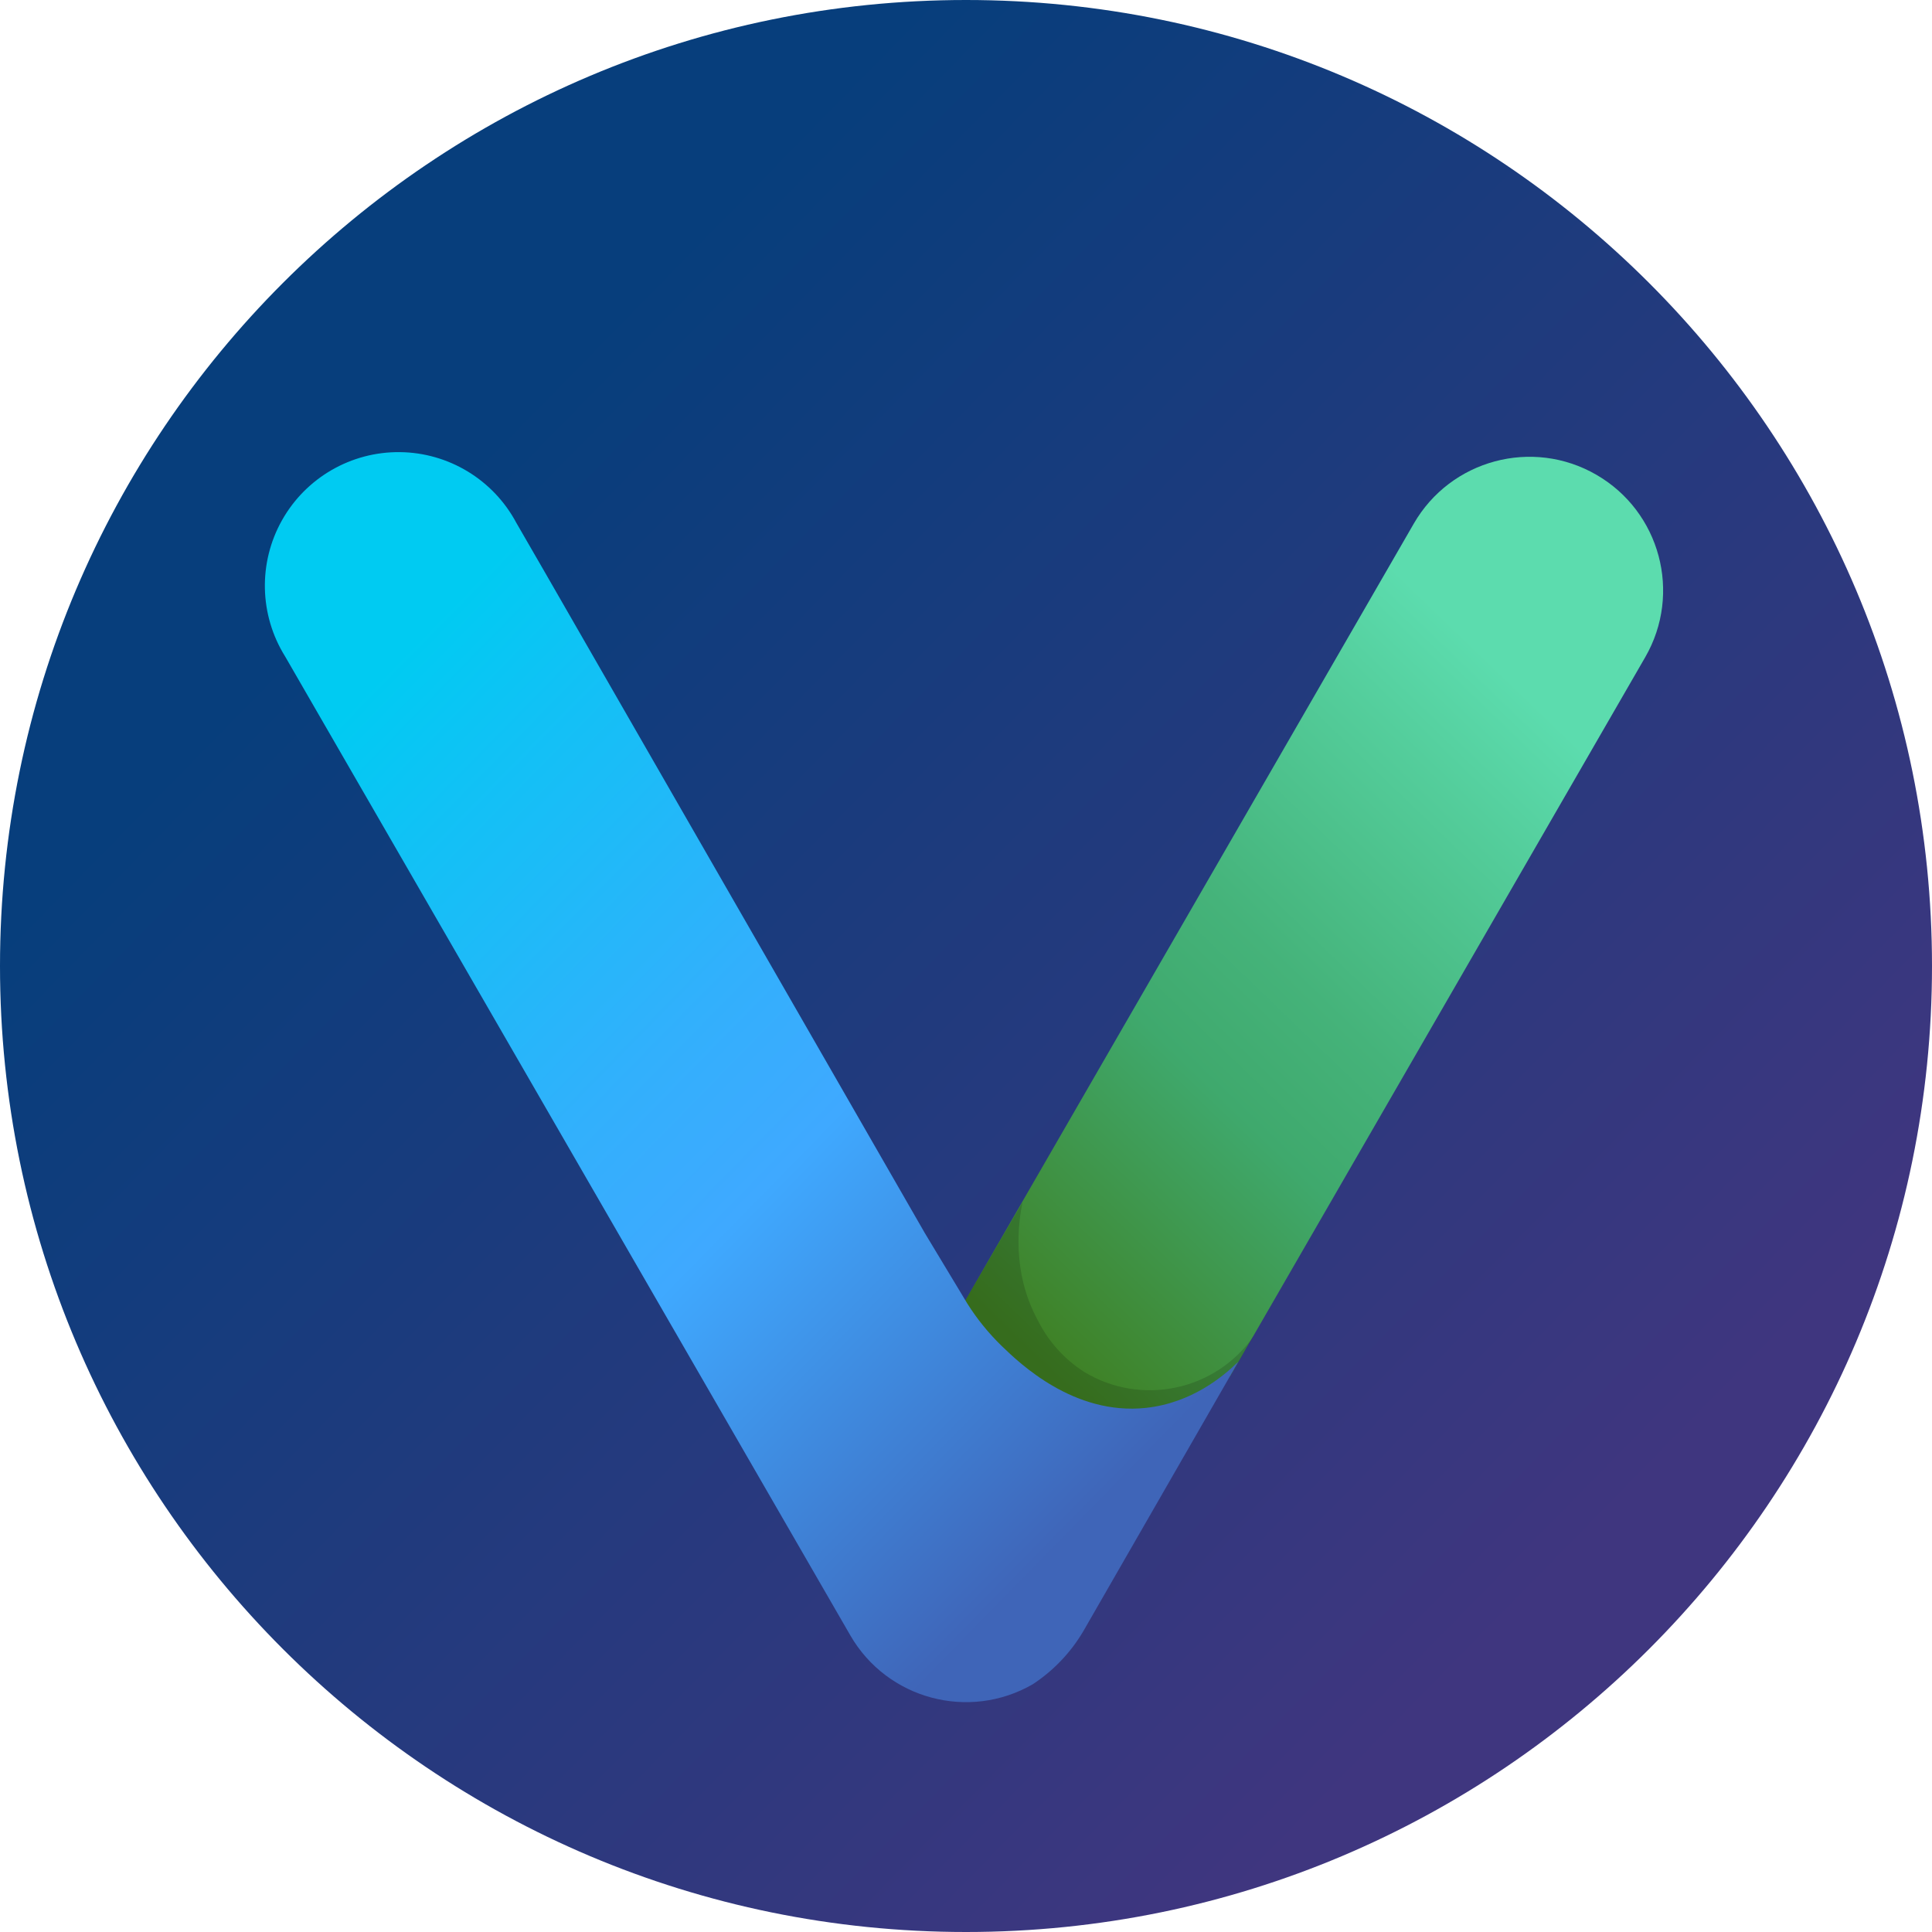
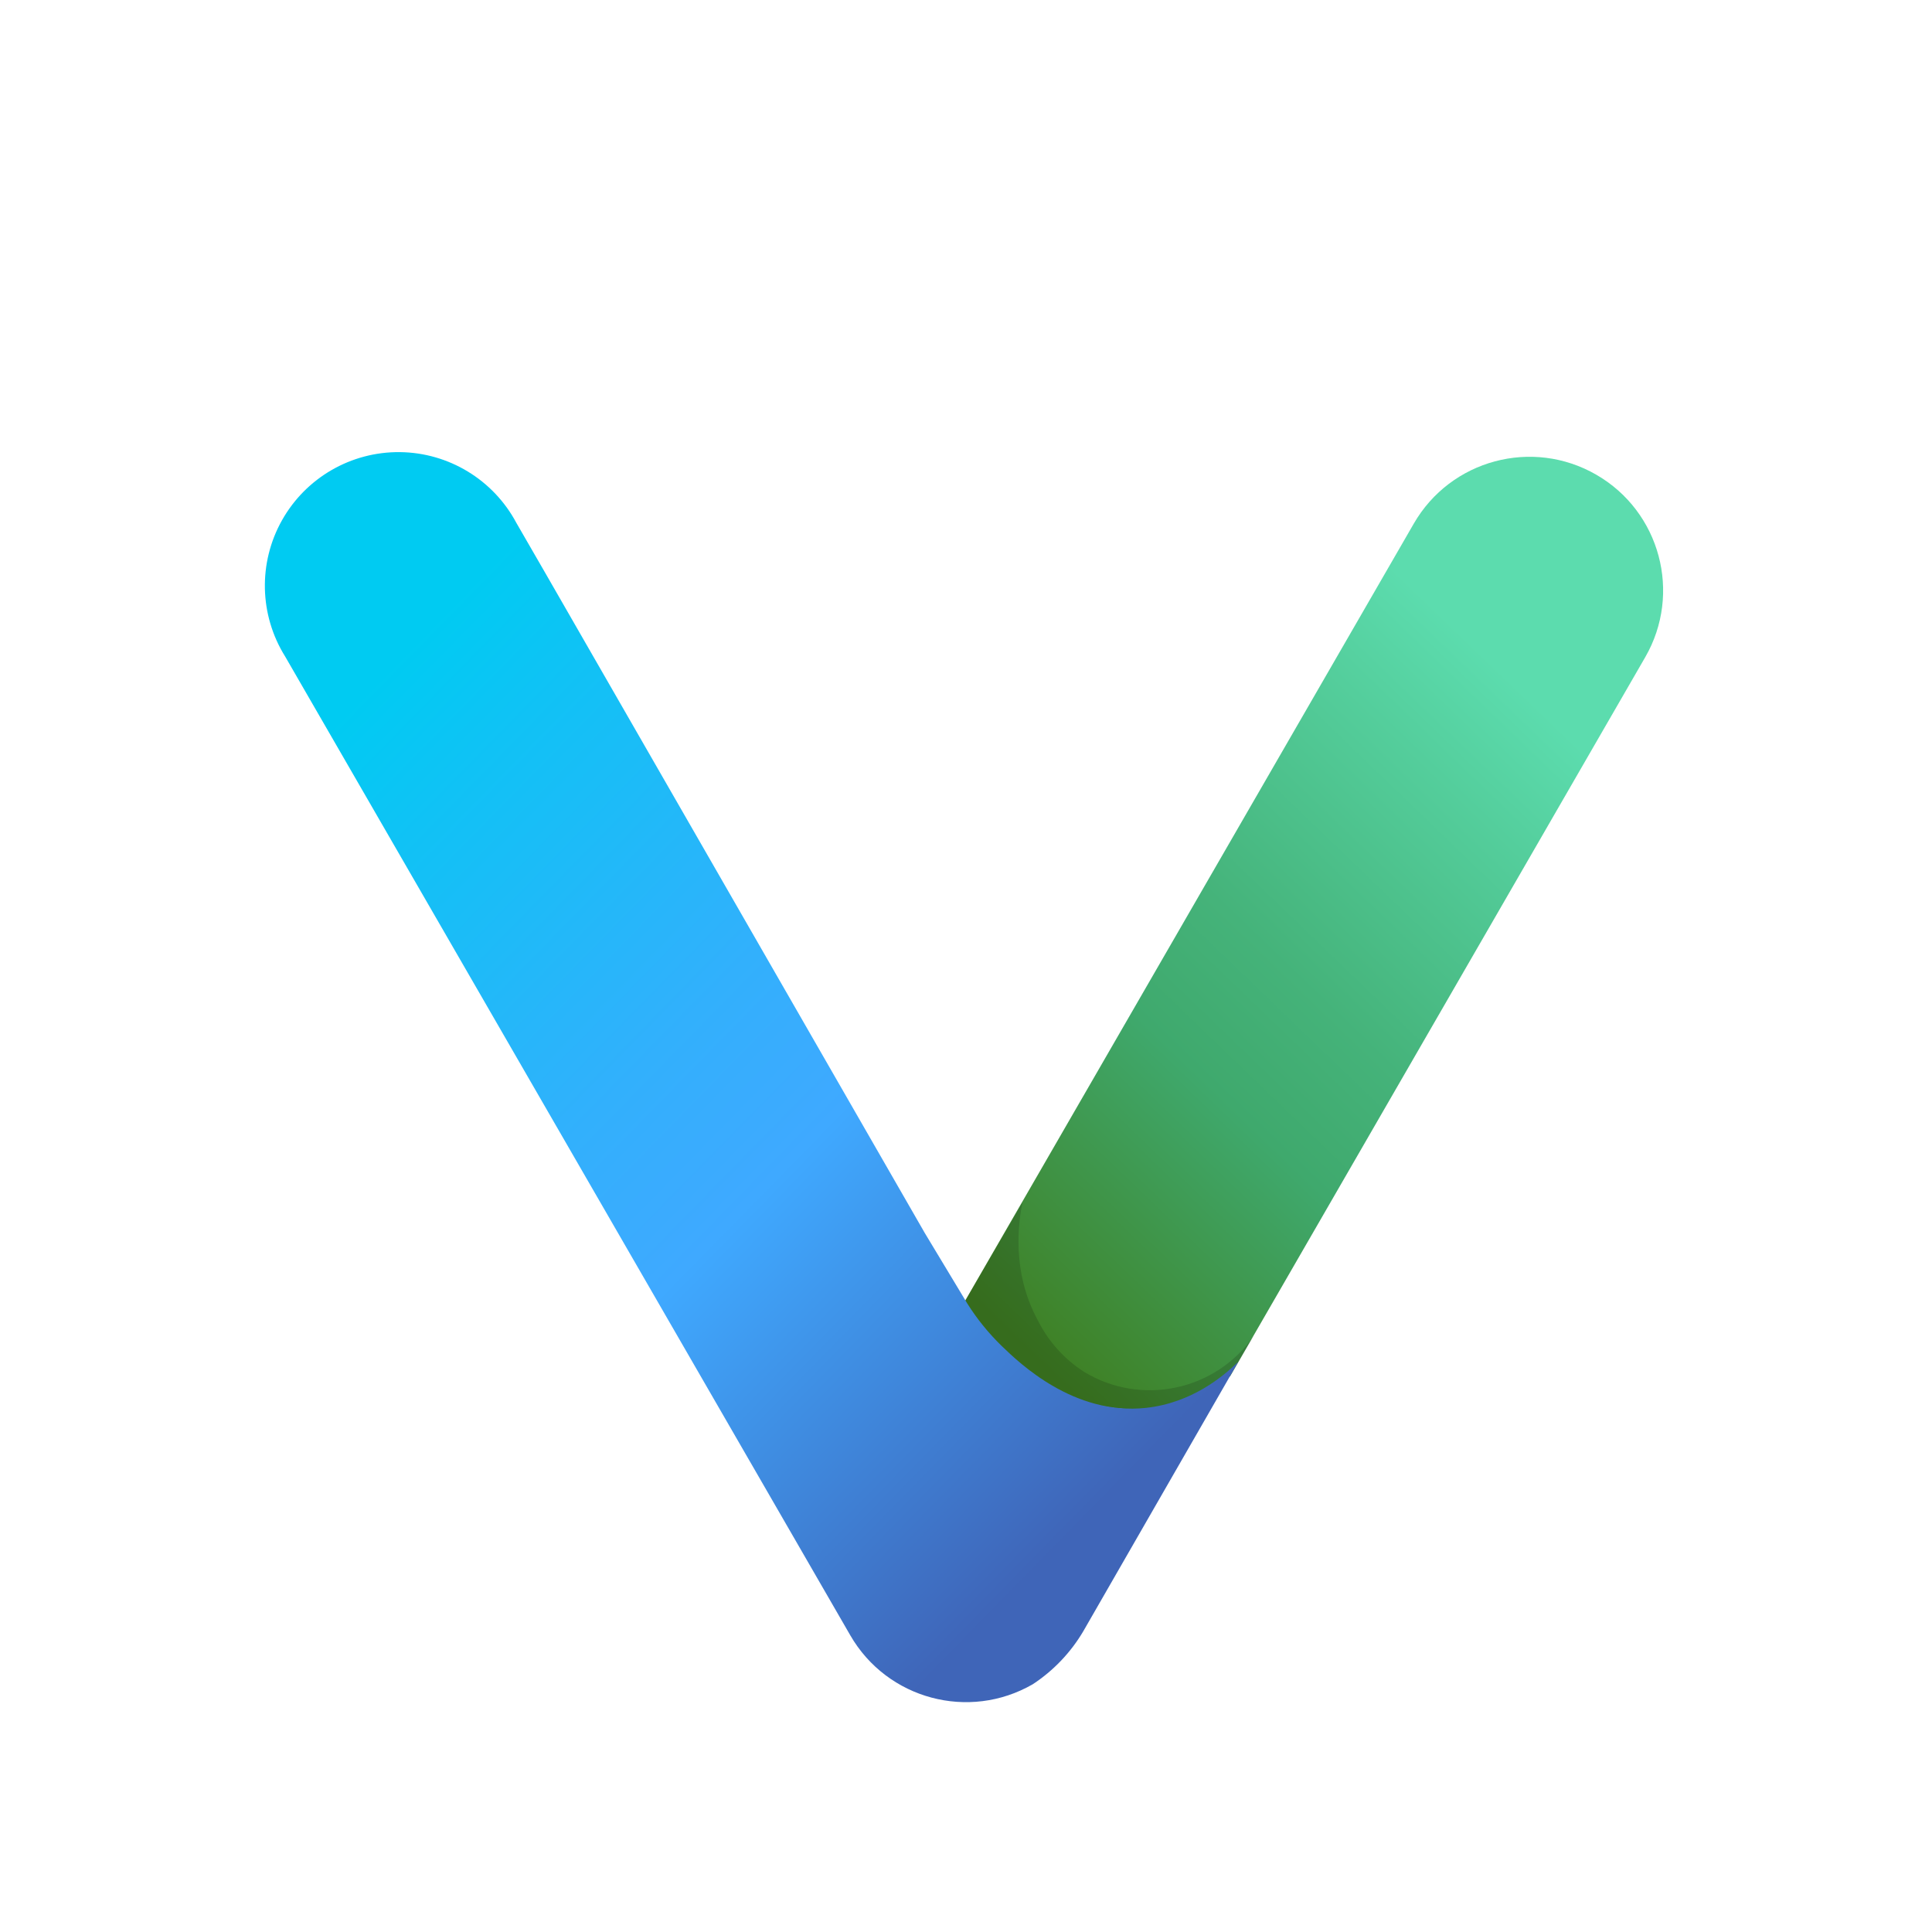
<svg xmlns="http://www.w3.org/2000/svg" viewBox="0 0 376 376">
  <defs>
    <linearGradient id="a" x1="313.93" y1="311.33" x2="52.81" y2="55.6" gradientUnits="userSpaceOnUse">
      <stop offset="0.03" stop-color="#3f367f" />
      <stop offset="0.86" stop-color="#073e7c" />
    </linearGradient>
    <linearGradient id="b" x1="248.84" y1="294.5" x2="371.51" y2="167.04" gradientUnits="userSpaceOnUse">
      <stop offset="0.03" stop-color="#3f7f22" />
      <stop offset="0.38" stop-color="#3fa96d" />
      <stop offset="0.53" stop-color="#45b37a" />
      <stop offset="0.8" stop-color="#54ce9c" />
      <stop offset="0.93" stop-color="#5cdcae" />
    </linearGradient>
    <linearGradient id="c" x1="283.22" y1="333.4" x2="100.11" y2="154.07" gradientUnits="userSpaceOnUse">
      <stop offset="0.03" stop-color="#3f65b8" />
      <stop offset="0.38" stop-color="#3fa9ff" />
      <stop offset="0.51" stop-color="#32b0fc" />
      <stop offset="0.76" stop-color="#10c2f5" />
      <stop offset="0.86" stop-color="#00cbf2" />
    </linearGradient>
  </defs>
-   <rect width="376" height="376" rx="188" style="fill:url(#a)" />
  <path d="M372.67,129.39h0a26,26,0,0,0-35.52,9.51l-87.4,151.39c8.06,13.63,21.47,21.85,34.92,20.88a32.78,32.78,0,0,0,16.74-6.35L382.19,164.9A26,26,0,0,0,372.67,129.39Z" transform="translate(-62 -37)" style="fill:url(#b)" />
  <g style="opacity:0.15">
    <path d="M273,304a25.31,25.31,0,0,1-9-10c-5.25-9.62-3.75-19.4-3-23l-11.25,19.29c8.06,13.63,21.47,21.85,34.92,20.88a32.78,32.78,0,0,0,16.74-6.35L306,297a24.66,24.66,0,0,1-33,7Z" transform="translate(-62 -37)" />
  </g>
  <path d="M303,302l-29.95,52.08-.2.35A31.51,31.51,0,0,1,263,364.78a26,26,0,0,1-35.52-9.52l-110-190.52a26,26,0,1,1,45-26l5.63,9.75L242,277l8.24,13.67A44.87,44.87,0,0,0,257,299c3.44,3.32,14,13.49,28,12C293.94,310.05,300.16,304.8,303,302Z" transform="translate(-62 -37)" style="fill:url(#c)" />
</svg>
